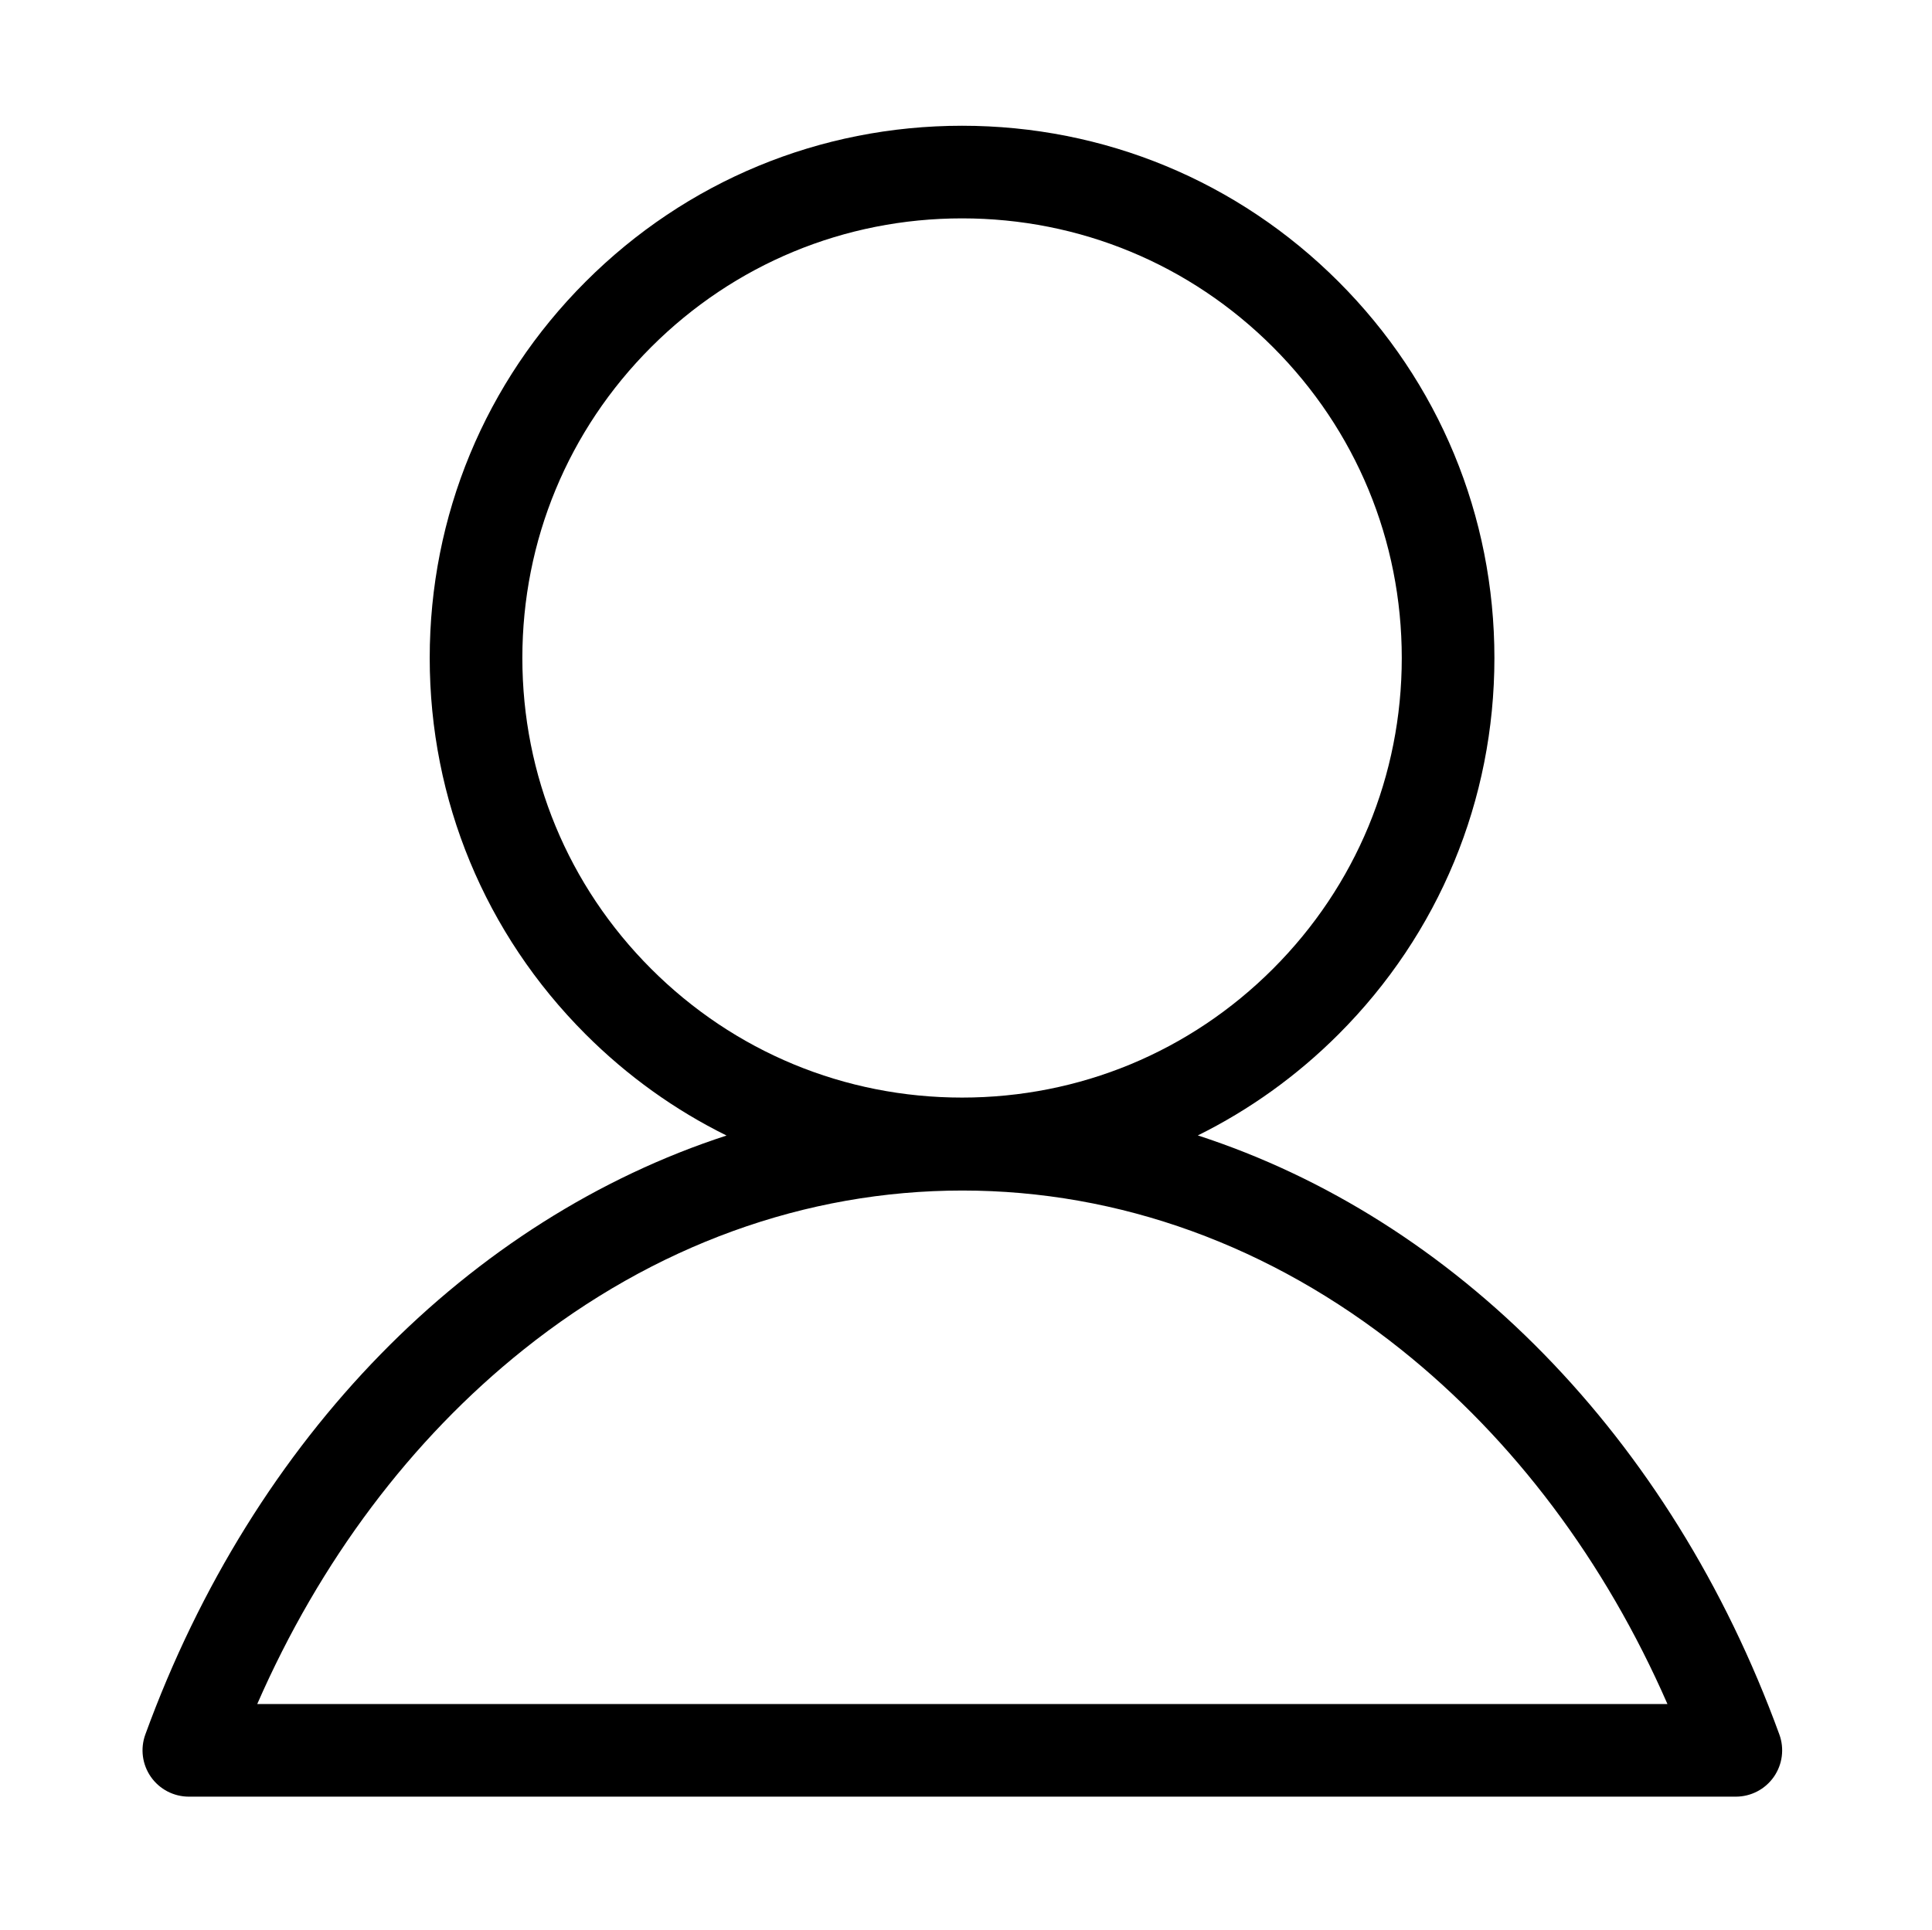
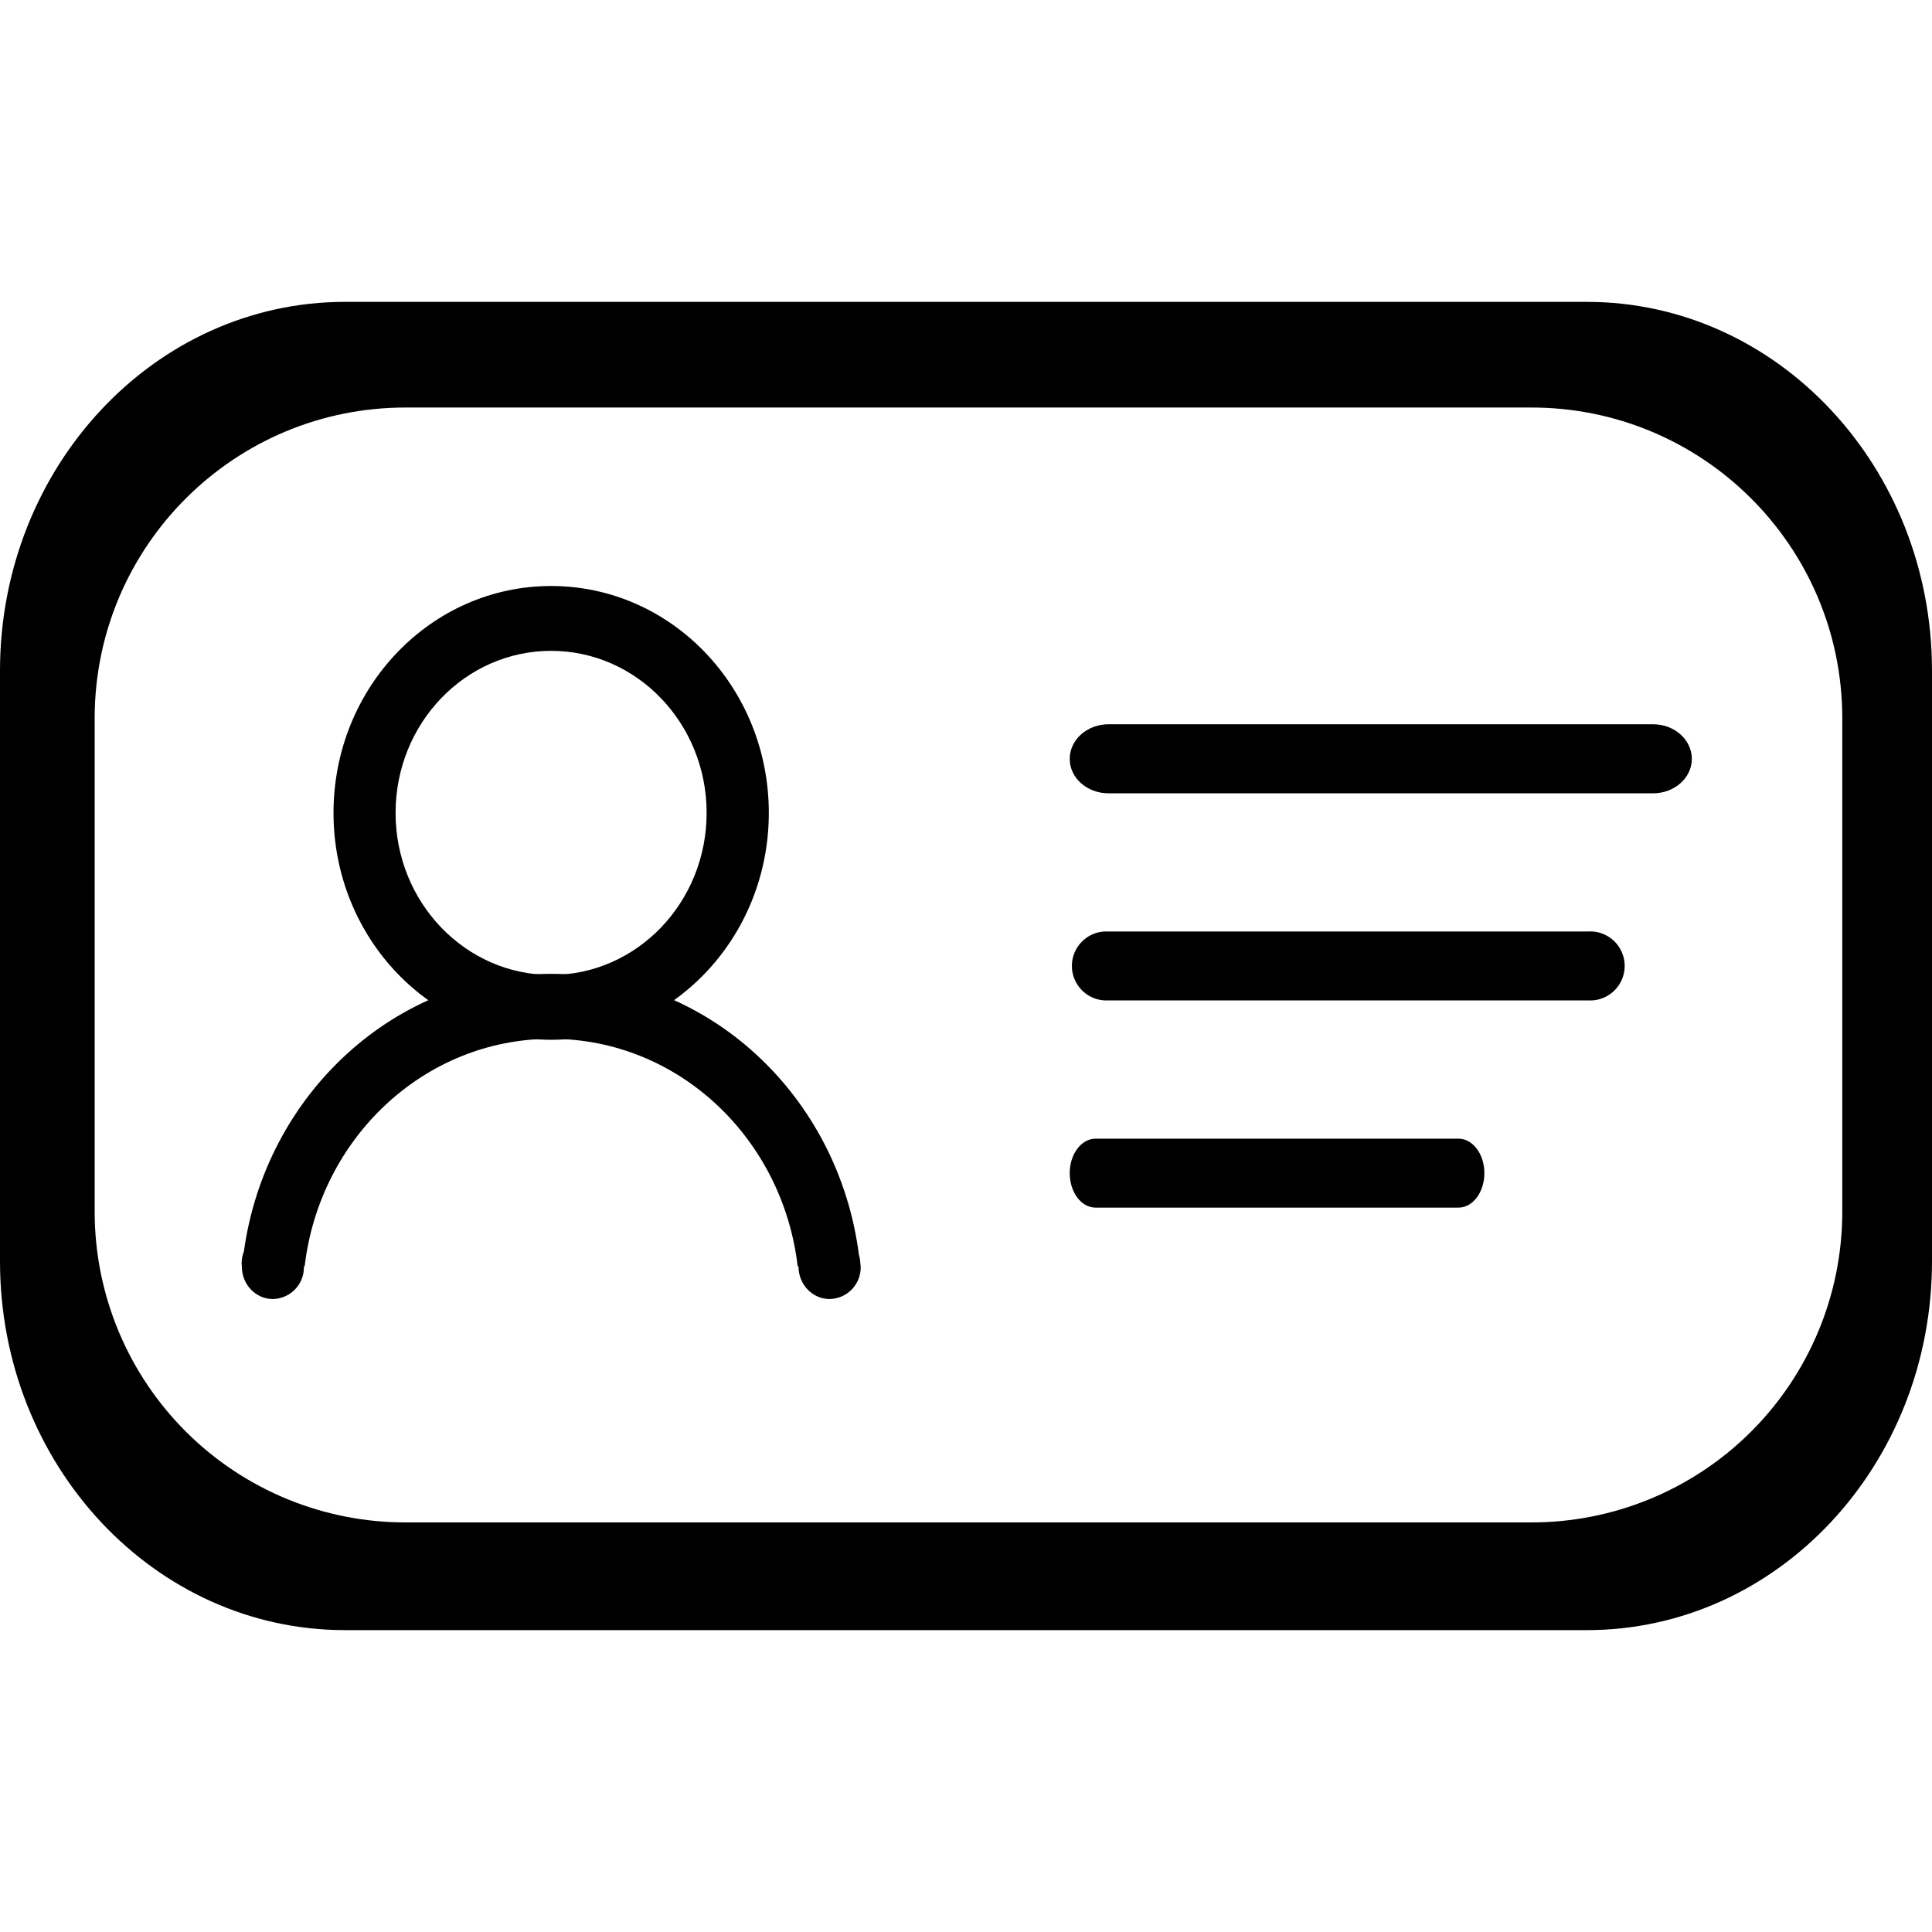
- <svg xmlns="http://www.w3.org/2000/svg" t="1528213844719" class="icon" style="" viewBox="0 0 1025 1024" version="1.1" p-id="6125" width="32.031" height="32">
+ <svg xmlns="http://www.w3.org/2000/svg" t="1528557424396" class="icon" style="" viewBox="0 0 1024 1024" version="1.1" p-id="3159" width="32" height="32">
  <defs>
    <style type="text/css" />
  </defs>
-   <path d="M944.022 920.43C886.277 761.906 771.601 646.734 635.488 602.526c27.283-13.499 52.477-31.504 74.632-53.659 53.344-53.344 82.722-124.268 82.722-199.708 0-75.44-29.377-146.364-82.722-199.708s-124.269-82.722-199.709-82.722-146.364 29.377-199.708 82.722S227.981 273.719 227.981 349.158c0 75.44 29.377 146.364 82.722 199.708 22.187 22.187 47.422 40.211 74.752 53.717-136.034 44.252-250.635 159.392-308.354 317.847-2.745 7.534-1.64 15.934 2.958 22.503 4.598 6.568 12.113 10.48 20.132 10.48l820.743 0c8.018 0 15.532-3.912 20.131-10.48C945.663 936.364 946.766 927.965 944.022 920.43zM277.128 349.158c0-62.312 24.266-120.895 68.327-164.956 44.061-44.062 102.645-68.327 164.956-68.327s120.895 24.266 164.956 68.327c44.062 44.061 68.327 102.645 68.327 164.956 0 62.313-24.265 120.895-68.327 164.956-44.061 44.062-102.643 68.327-164.956 68.327-62.312 0-120.895-24.265-164.956-68.327C301.394 470.053 277.128 411.471 277.128 349.158zM136.476 904.267c33.14-75.788 81.512-140.317 141.238-188.042 69.148-55.253 149.665-84.457 232.848-84.457 83.181 0 163.699 29.204 232.847 84.457 59.727 47.724 108.099 112.255 141.239 188.042L136.476 904.267z" p-id="6126" />
+   <path d="M841.088 160H182.848C81.856 160 0 247.552 0 355.52v312.96C0 776.512 81.856 864 182.848 864h658.24c101.056 0 182.912-87.488 182.912-195.584v-312.96C1024 247.552 942.144 160 841.088 160z m135.36 482.752a164.672 164.672 0 0 1-165.44 164.16H215.552a164.672 164.672 0 0 1-165.376-164.16V380.096a164.736 164.736 0 0 1 165.376-164.096h595.456a164.736 164.736 0 0 1 165.44 164.096v262.656z" fill="" p-id="3160" />
+   <path d="M292.096 310.592c-63.68 0-115.328 53.824-115.328 120.256s51.648 120.256 115.328 120.256c63.744 0 115.392-53.888 115.392-120.256 0-66.432-51.584-120.256-115.392-120.256z m0 206.144c-45.504 0-82.432-38.464-82.432-85.888 0-47.488 36.928-85.888 82.432-85.888s82.432 38.464 82.432 85.888c0 47.424-36.928 85.888-82.432 85.888z" fill="" p-id="3161" />
+   <path d="M456 669.76a17.024 17.024 0 0 0-0.768-4.736c-10.752-84.032-79.488-148.864-163.072-148.864-82.944 0-151.36 63.936-162.88 147.072a18.24 18.24 0 0 0-1.216 6.528l0.128 1.6c0 9.472 7.36 17.152 16.448 17.152a16.768 16.768 0 0 0 16.448-17.152v-0.192h0.384c8-67.968 63.36-120.576 130.688-120.576s122.688 52.608 130.624 120.576h0.448v0.192c0 9.472 7.424 17.152 16.448 17.152a16.768 16.768 0 0 0 16.512-17.152l-0.192-1.6zM587.584 383.872h288.576c11.328 0 20.544 8.192 20.544 18.368 0 10.112-9.28 18.24-20.544 18.24H587.584c-11.392 0-20.608-8.128-20.608-18.24 0-10.176 9.216-18.368 20.608-18.368zM585.344 493.696h256.384a18.304 18.304 0 1 1 0 36.544H585.344a18.304 18.304 0 0 1 0-36.544zM580.672 603.52h192.384c7.552 0 13.696 8.192 13.696 18.24 0 10.112-6.144 18.304-13.696 18.304H580.672c-7.616 0-13.696-8.192-13.696-18.304 0-10.048 6.144-18.24 13.696-18.24z" fill="" p-id="3162" />
</svg>
